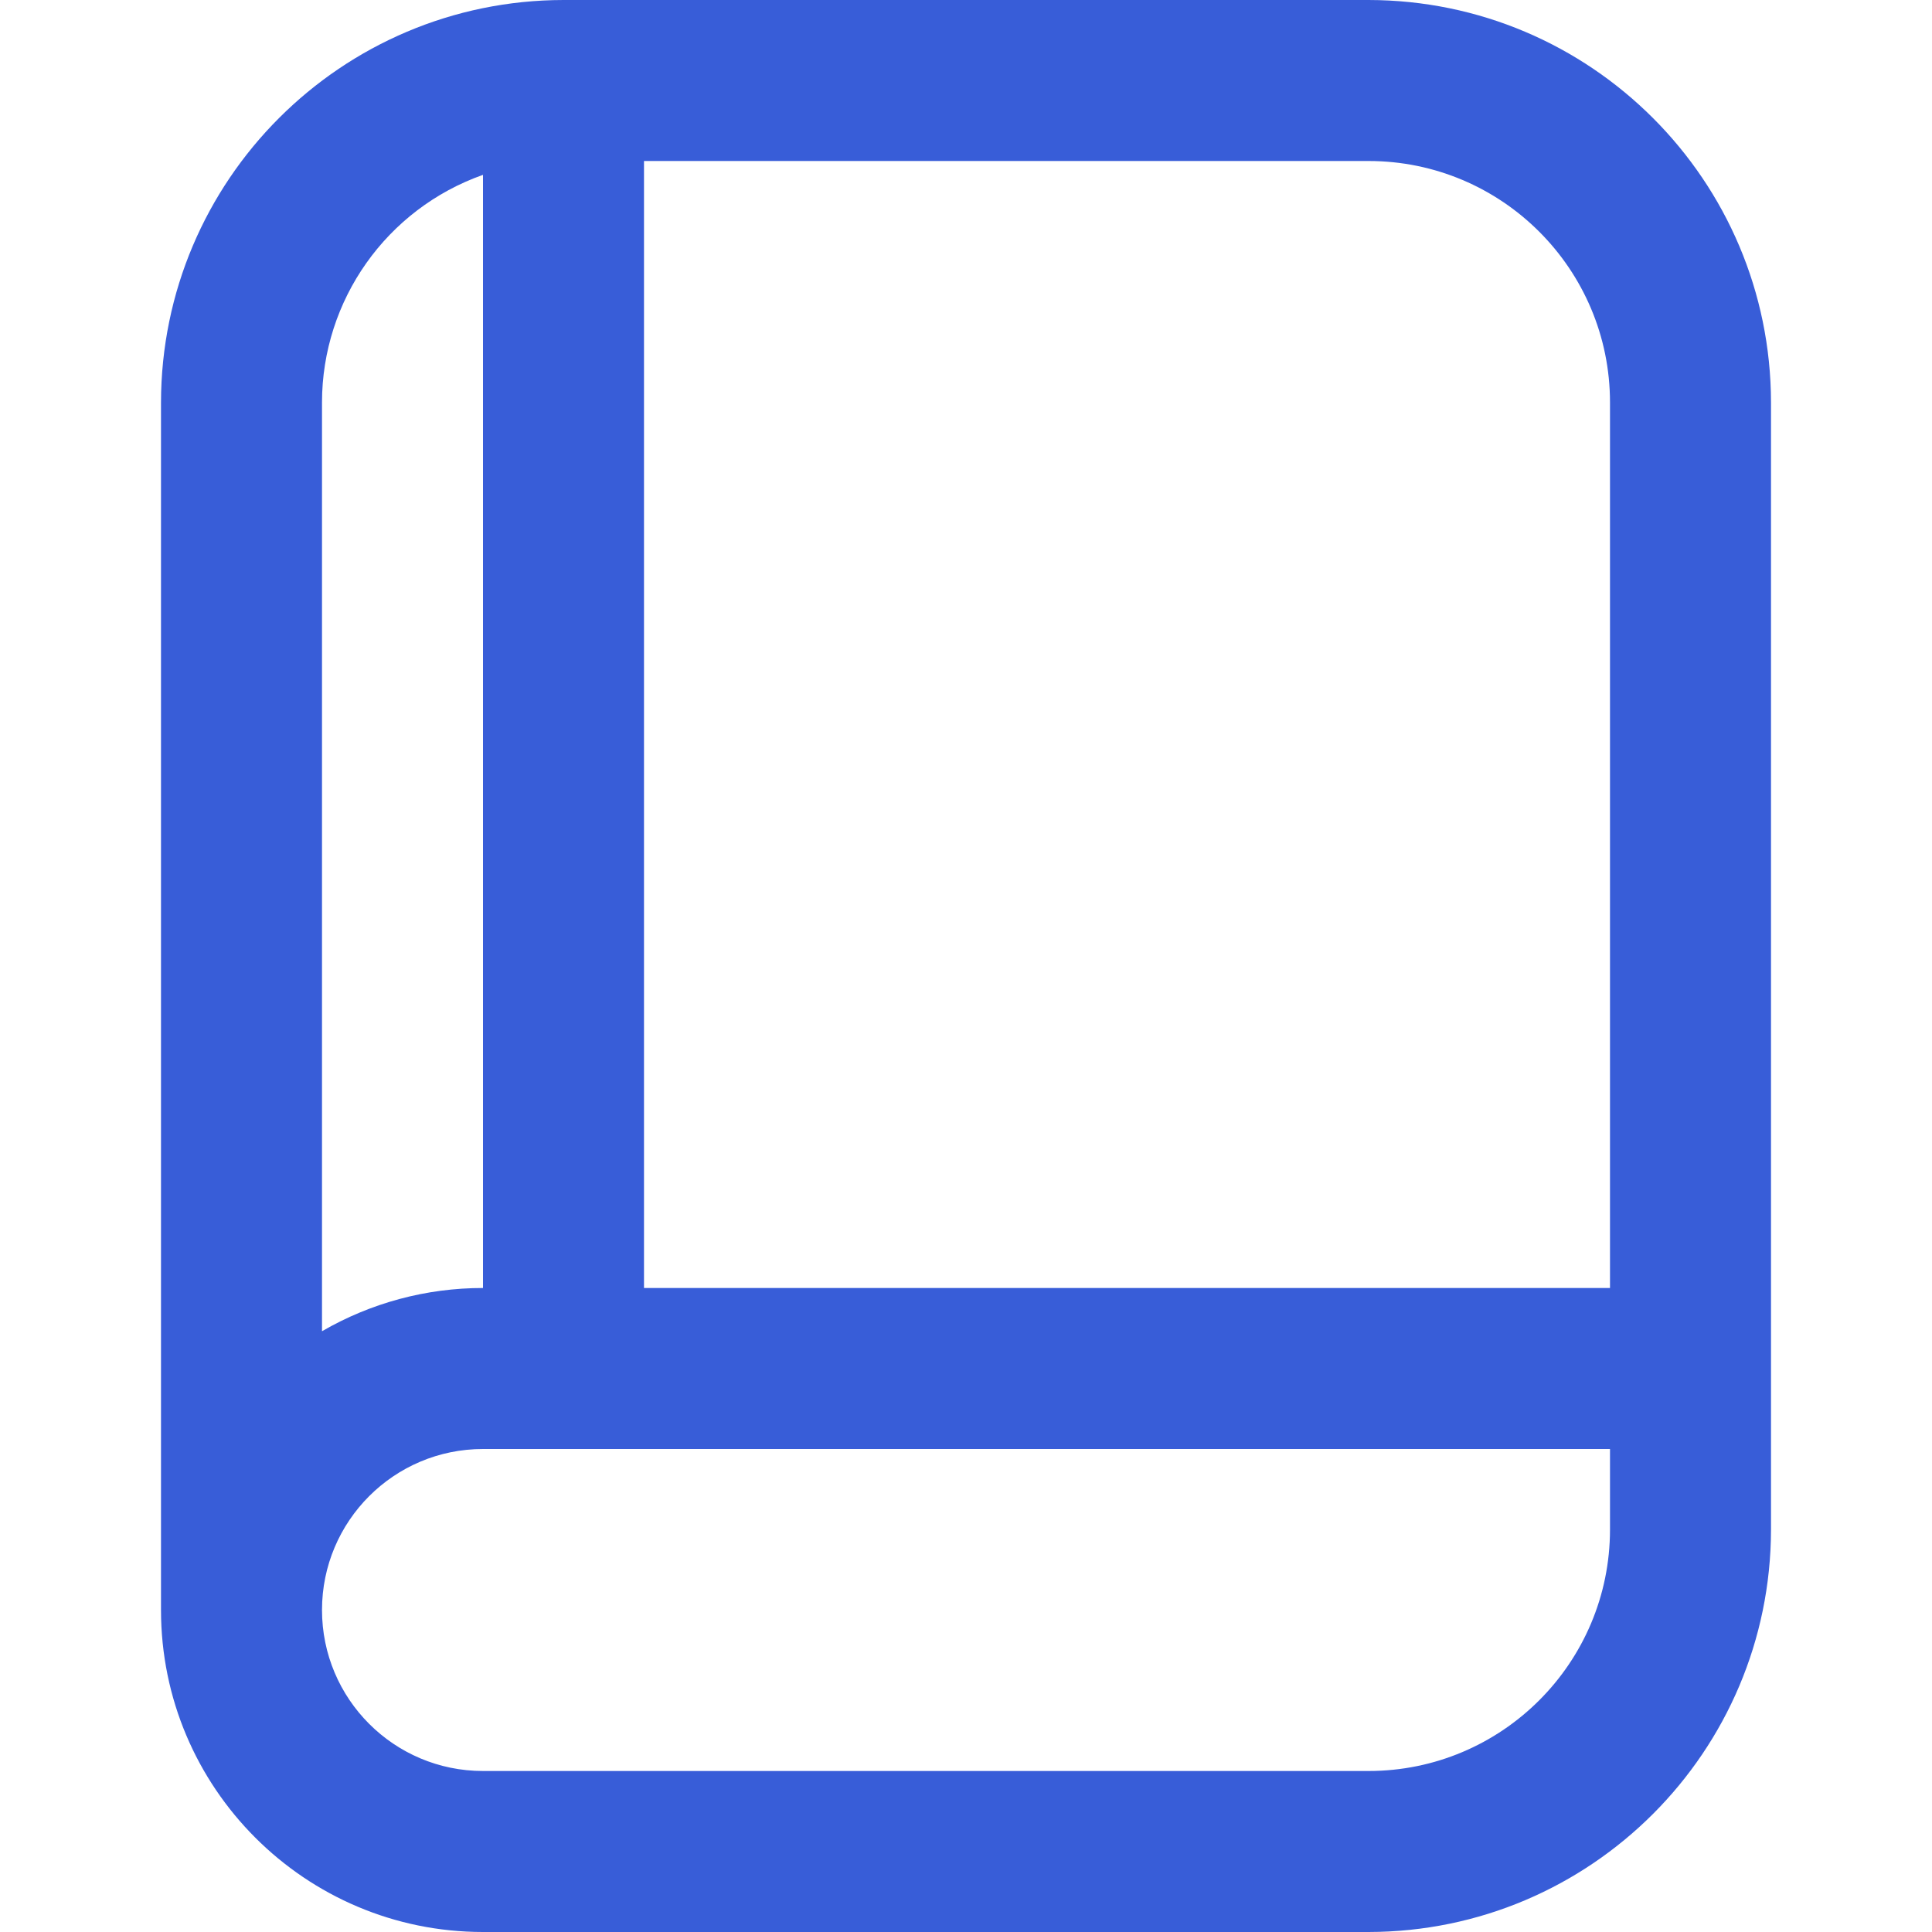
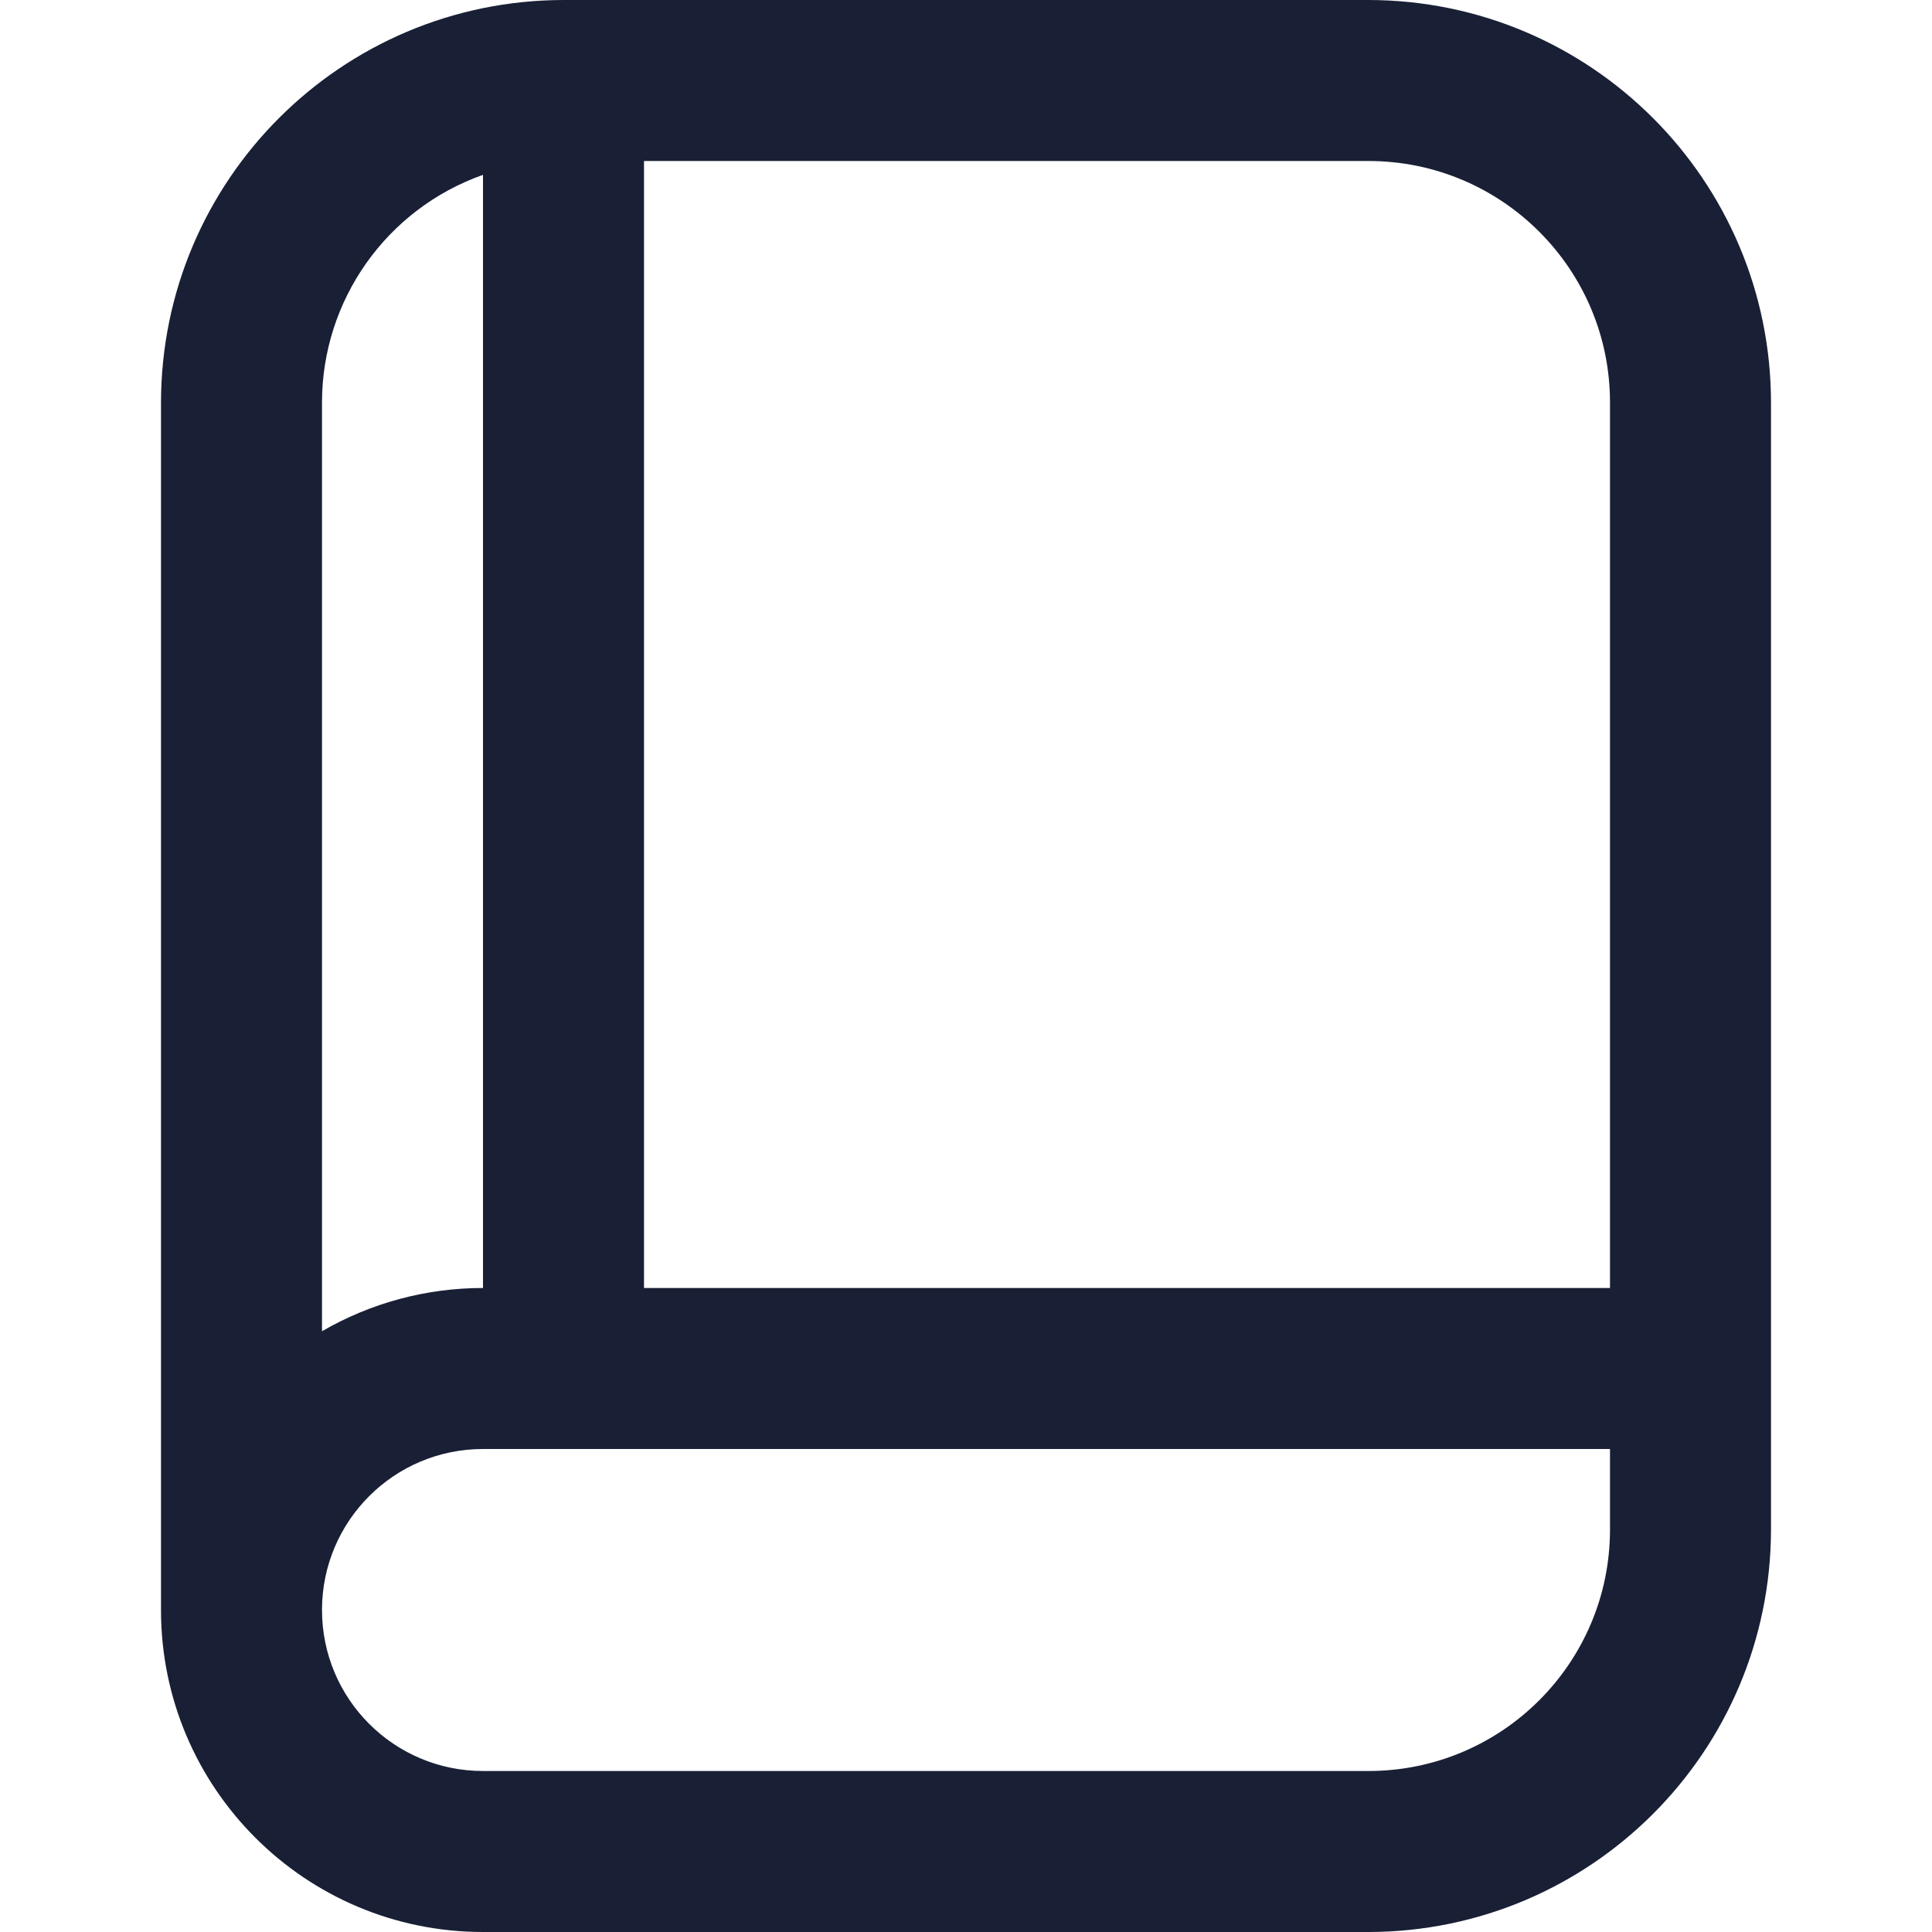
- <svg xmlns="http://www.w3.org/2000/svg" fill="#385dd8" id="Outline" viewBox="0 0 24 24">
+ <svg xmlns="http://www.w3.org/2000/svg" fill="#191f35" id="Outline" viewBox="0 0 24 24">
  <path d="M17,0H7A5.006,5.006,0,0,0,2,5V20a4,4,0,0,0,4,4H17a5.006,5.006,0,0,0,5-5V5A5.006,5.006,0,0,0,17,0Zm3,5V16H8V2h9A3,3,0,0,1,20,5ZM6,2.172V16a3.98,3.98,0,0,0-2,.537V5A3,3,0,0,1,6,2.172ZM17,22H6a2,2,0,0,1,0-4H20v1A3,3,0,0,1,17,22Z" />
</svg>
